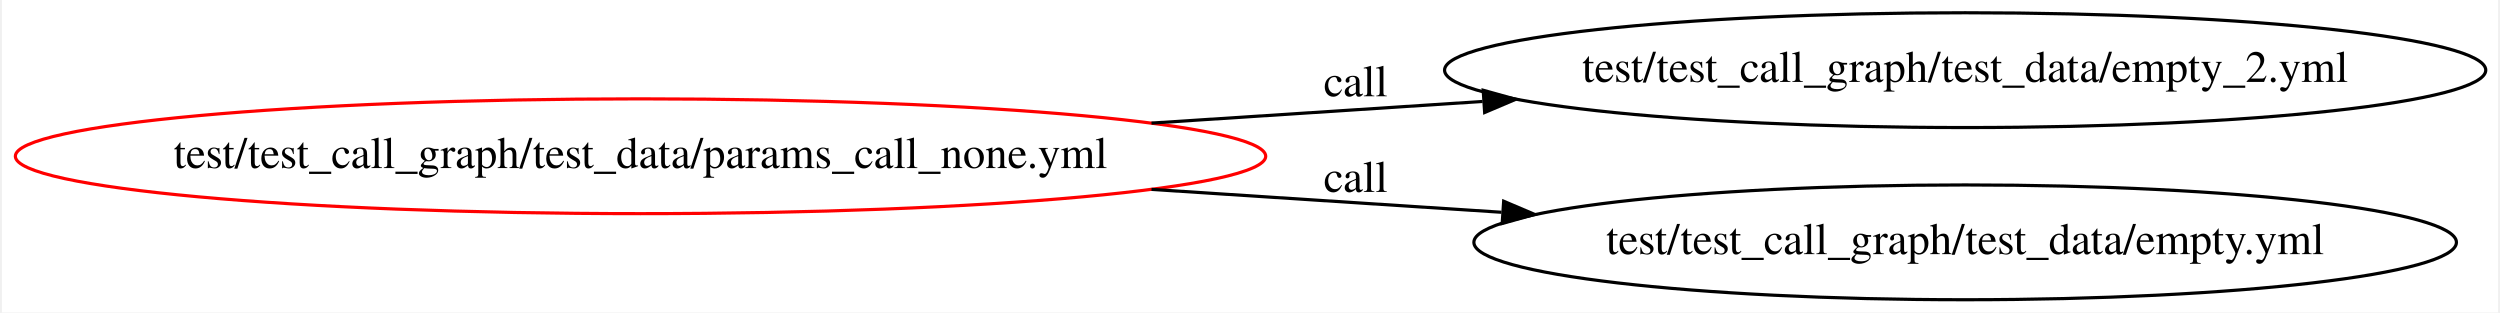
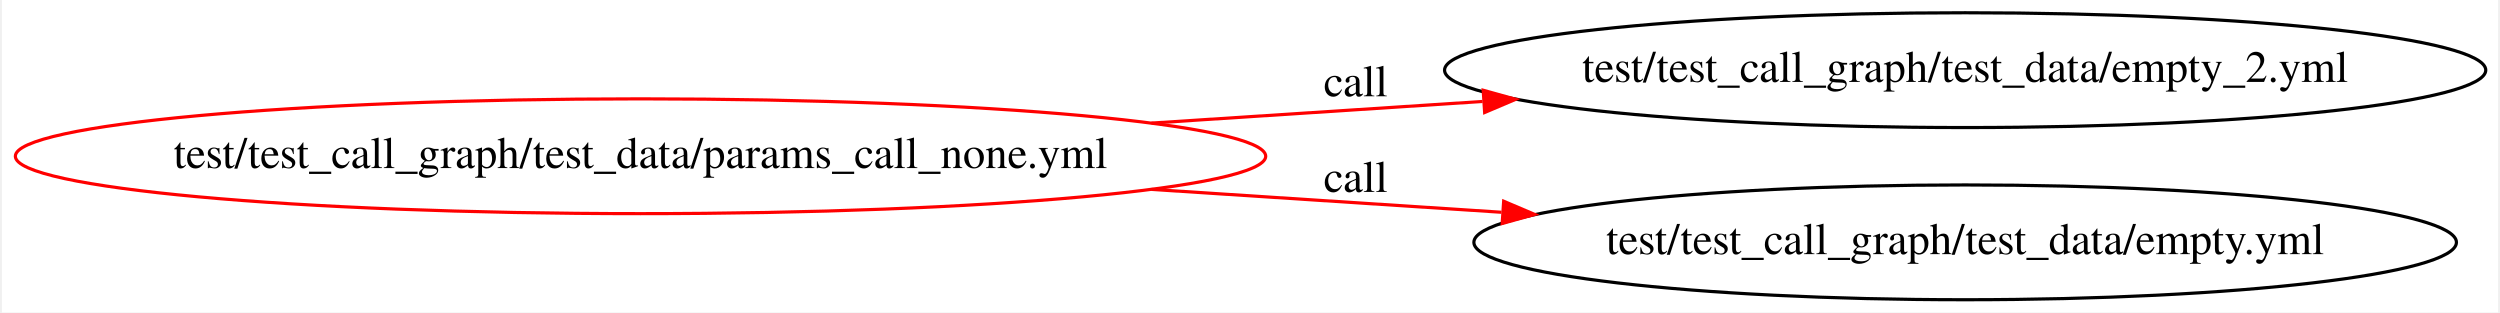
<svg xmlns="http://www.w3.org/2000/svg" width="576pt" height="72pt" viewBox="0.00 0.00 576.00 72.11">
  <g id="graph0" class="graph" transform="scale(0.735786 0.735786) rotate(0) translate(4 94)">
    <polygon fill="white" stroke="none" points="-4,4 -4,-94 778.836,-94 778.836,4 -4,4" />
    <g id="node1" class="node">
      <ellipse fill="none" stroke="red" cx="196.283" cy="-45" rx="196.065" ry="18" />
      <text text-anchor="middle" x="196.283" y="-41.3" font-family="Times,serif" font-size="14.00">test/test_call_graph/test_data/params_call_none.yml</text>
    </g>
    <g id="node2" class="node">
      <ellipse fill="none" stroke="black" cx="611.701" cy="-72" rx="163.271" ry="18" />
      <text text-anchor="middle" x="611.701" y="-68.3" font-family="Times,serif" font-size="14.00">test/test_call_graph/test_data/empty_2.yml</text>
    </g>
    <g id="edge1" class="edge">
-       <path fill="none" stroke="black" d="M356.529,-55.4C390.645,-57.628 426.585,-59.975 460.352,-62.181" />
-       <polygon fill="black" stroke="black" points="460.55,-65.701 470.757,-62.86 461.006,-58.716 460.55,-65.701" />
+       <path fill="none" stroke="red" d="M356.529,-55.4C390.645,-57.628 426.585,-59.975 460.352,-62.181" />
+       <polygon fill="red" stroke="red" points="460.55,-65.701 470.757,-62.86 461.006,-58.716 460.55,-65.701" />
      <text text-anchor="middle" x="420.565" y="-63.8" font-family="Times,serif" font-size="14.00">call</text>
    </g>
    <g id="node3" class="node">
      <ellipse fill="none" stroke="black" cx="611.701" cy="-18" rx="154.073" ry="18" />
      <text text-anchor="middle" x="611.701" y="-14.3" font-family="Times,serif" font-size="14.00">test/test_call_graph/test_data/empty.yml</text>
    </g>
    <g id="edge2" class="edge">
-       <path fill="none" stroke="black" d="M356.529,-34.6C392.656,-32.24 430.827,-29.747 466.298,-27.431" />
-       <polygon fill="black" stroke="black" points="466.968,-30.895 476.718,-26.75 466.511,-23.91 466.968,-30.895" />
+       <path fill="none" stroke="red" d="M356.529,-34.6C392.656,-32.24 430.827,-29.747 466.298,-27.431" />
+       <polygon fill="red" stroke="red" points="466.968,-30.895 476.718,-26.75 466.511,-23.91 466.968,-30.895" />
      <text text-anchor="middle" x="420.565" y="-33.8" font-family="Times,serif" font-size="14.00">call</text>
    </g>
  </g>
</svg>
